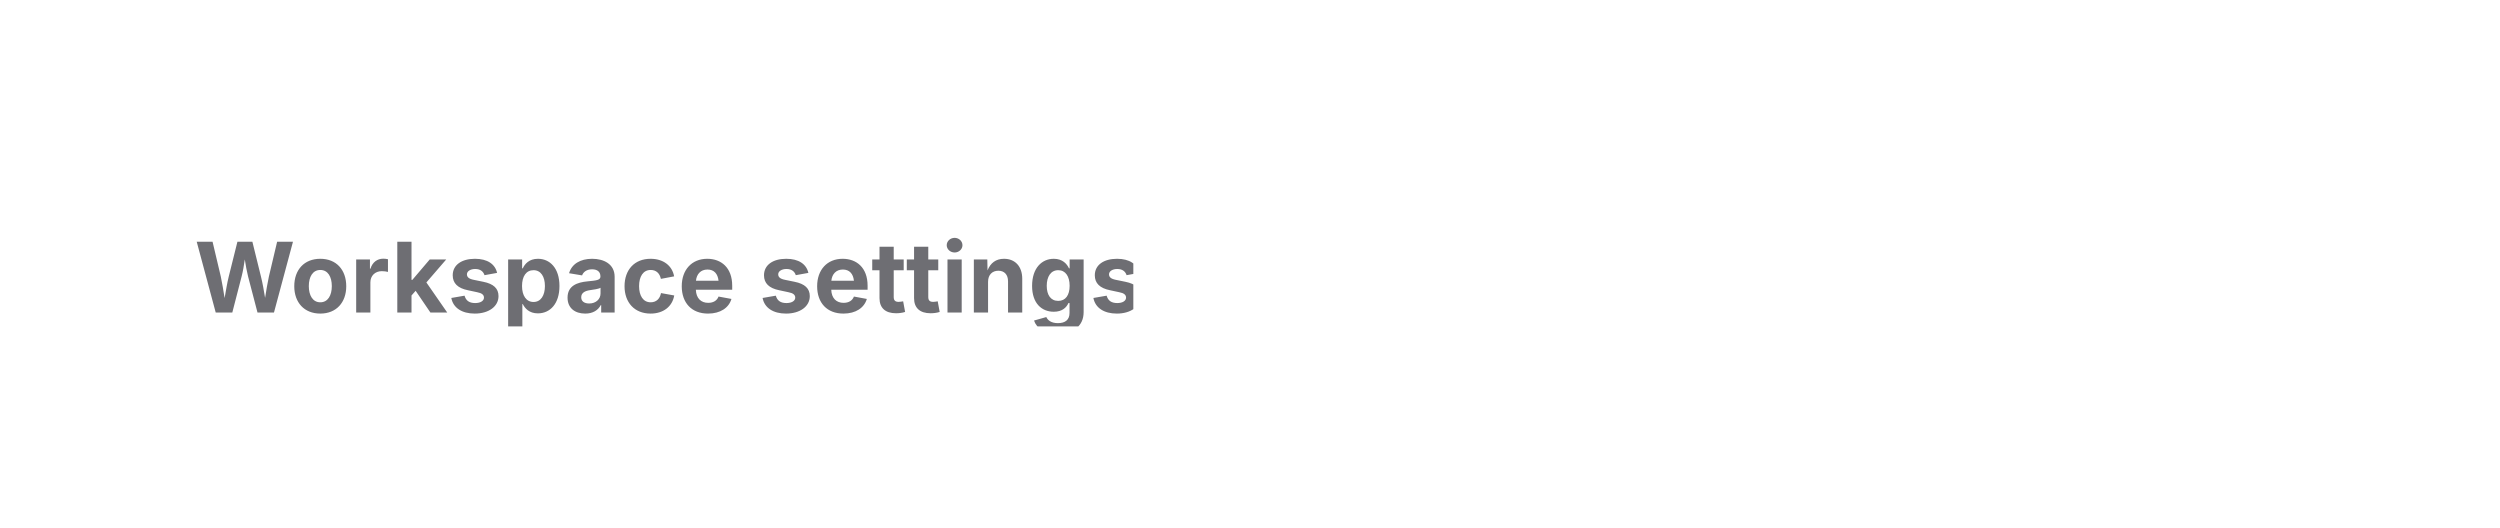
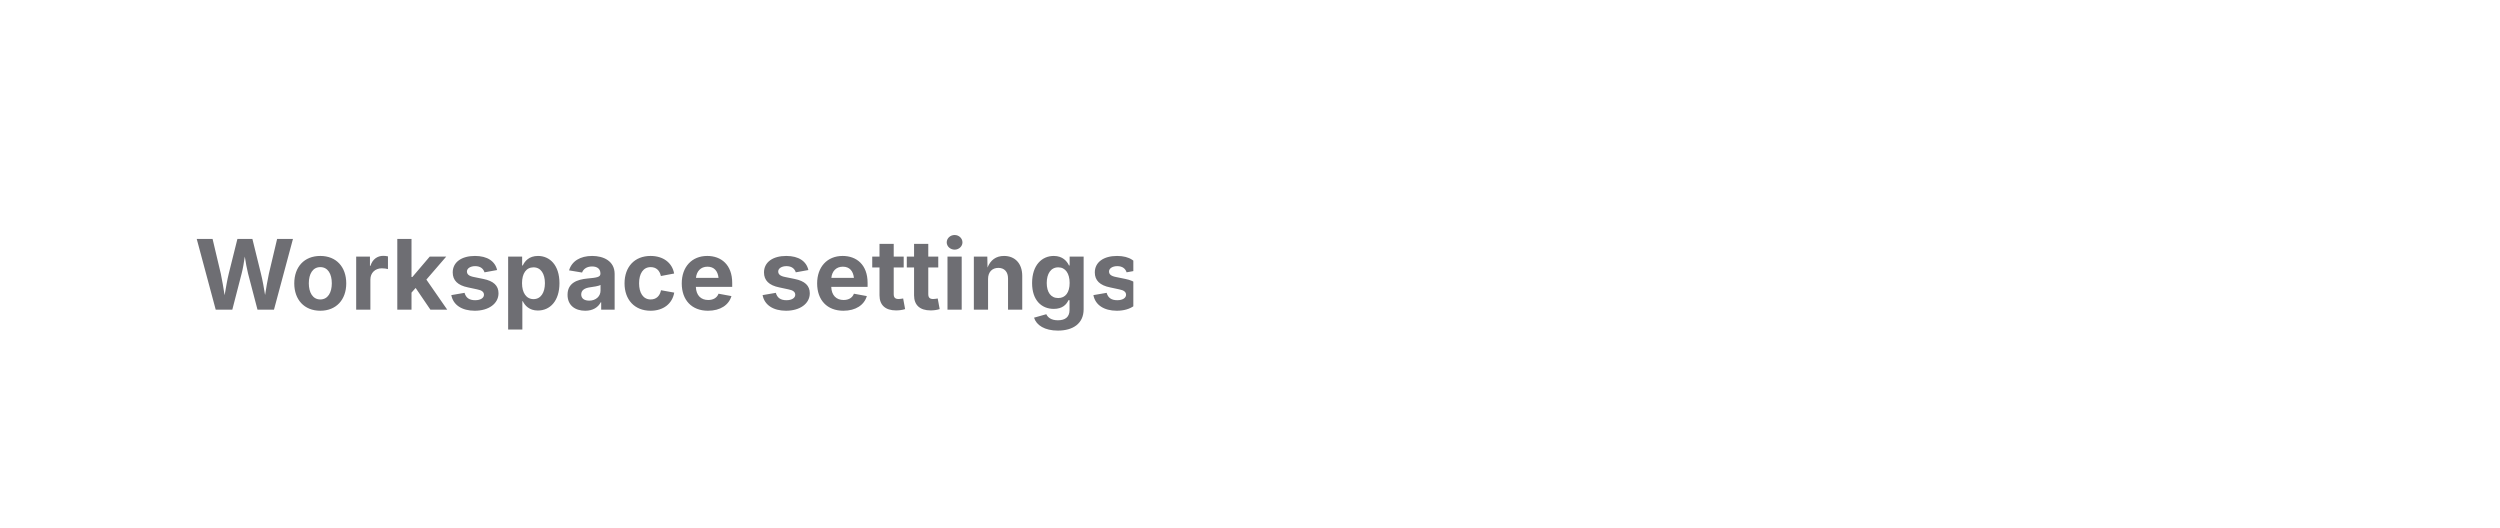
<svg xmlns="http://www.w3.org/2000/svg" viewBox="0 0 360 76" width="360" height="76">
  <defs>
    <clipPath id="cp0">
      <rect x="20" y="20" width="151.2" height="40" />
    </clipPath>
    <clipPath id="ov1">
      <rect x="20" y="20" width="151.2" height="40" rx="0" />
    </clipPath>
    <clipPath id="cp2">
-       <rect x="28" y="33" width="135.2" height="14" />
+       <rect x="28" y="31.6" width="135.2" height="16.8" />
    </clipPath>
    <clipPath id="ct3">
-       <rect x="28" y="33" width="135.2" height="14" />
+       <rect x="28" y="31.6" width="135.2" height="16.8" />
    </clipPath>
  </defs>
  <g clip-path="url(#cp0)">
    <g clip-path="url(#ov1)">
      <g clip-path="url(#cp2)">
        <g clip-path="url(#ct3)">
-           <text x="28" y="45" font-family="system-ui, &quot;-apple-system&quot;, sans-serif" font-size="14" font-weight="650" fill="rgb(110,110,115)">Workspace settings</text>
+           <text x="28" y="44.59" font-family="system-ui, &quot;-apple-system&quot;, sans-serif" font-size="14" font-weight="650" fill="rgb(110,110,115)">Workspace settings</text>
        </g>
      </g>
    </g>
  </g>
</svg>
